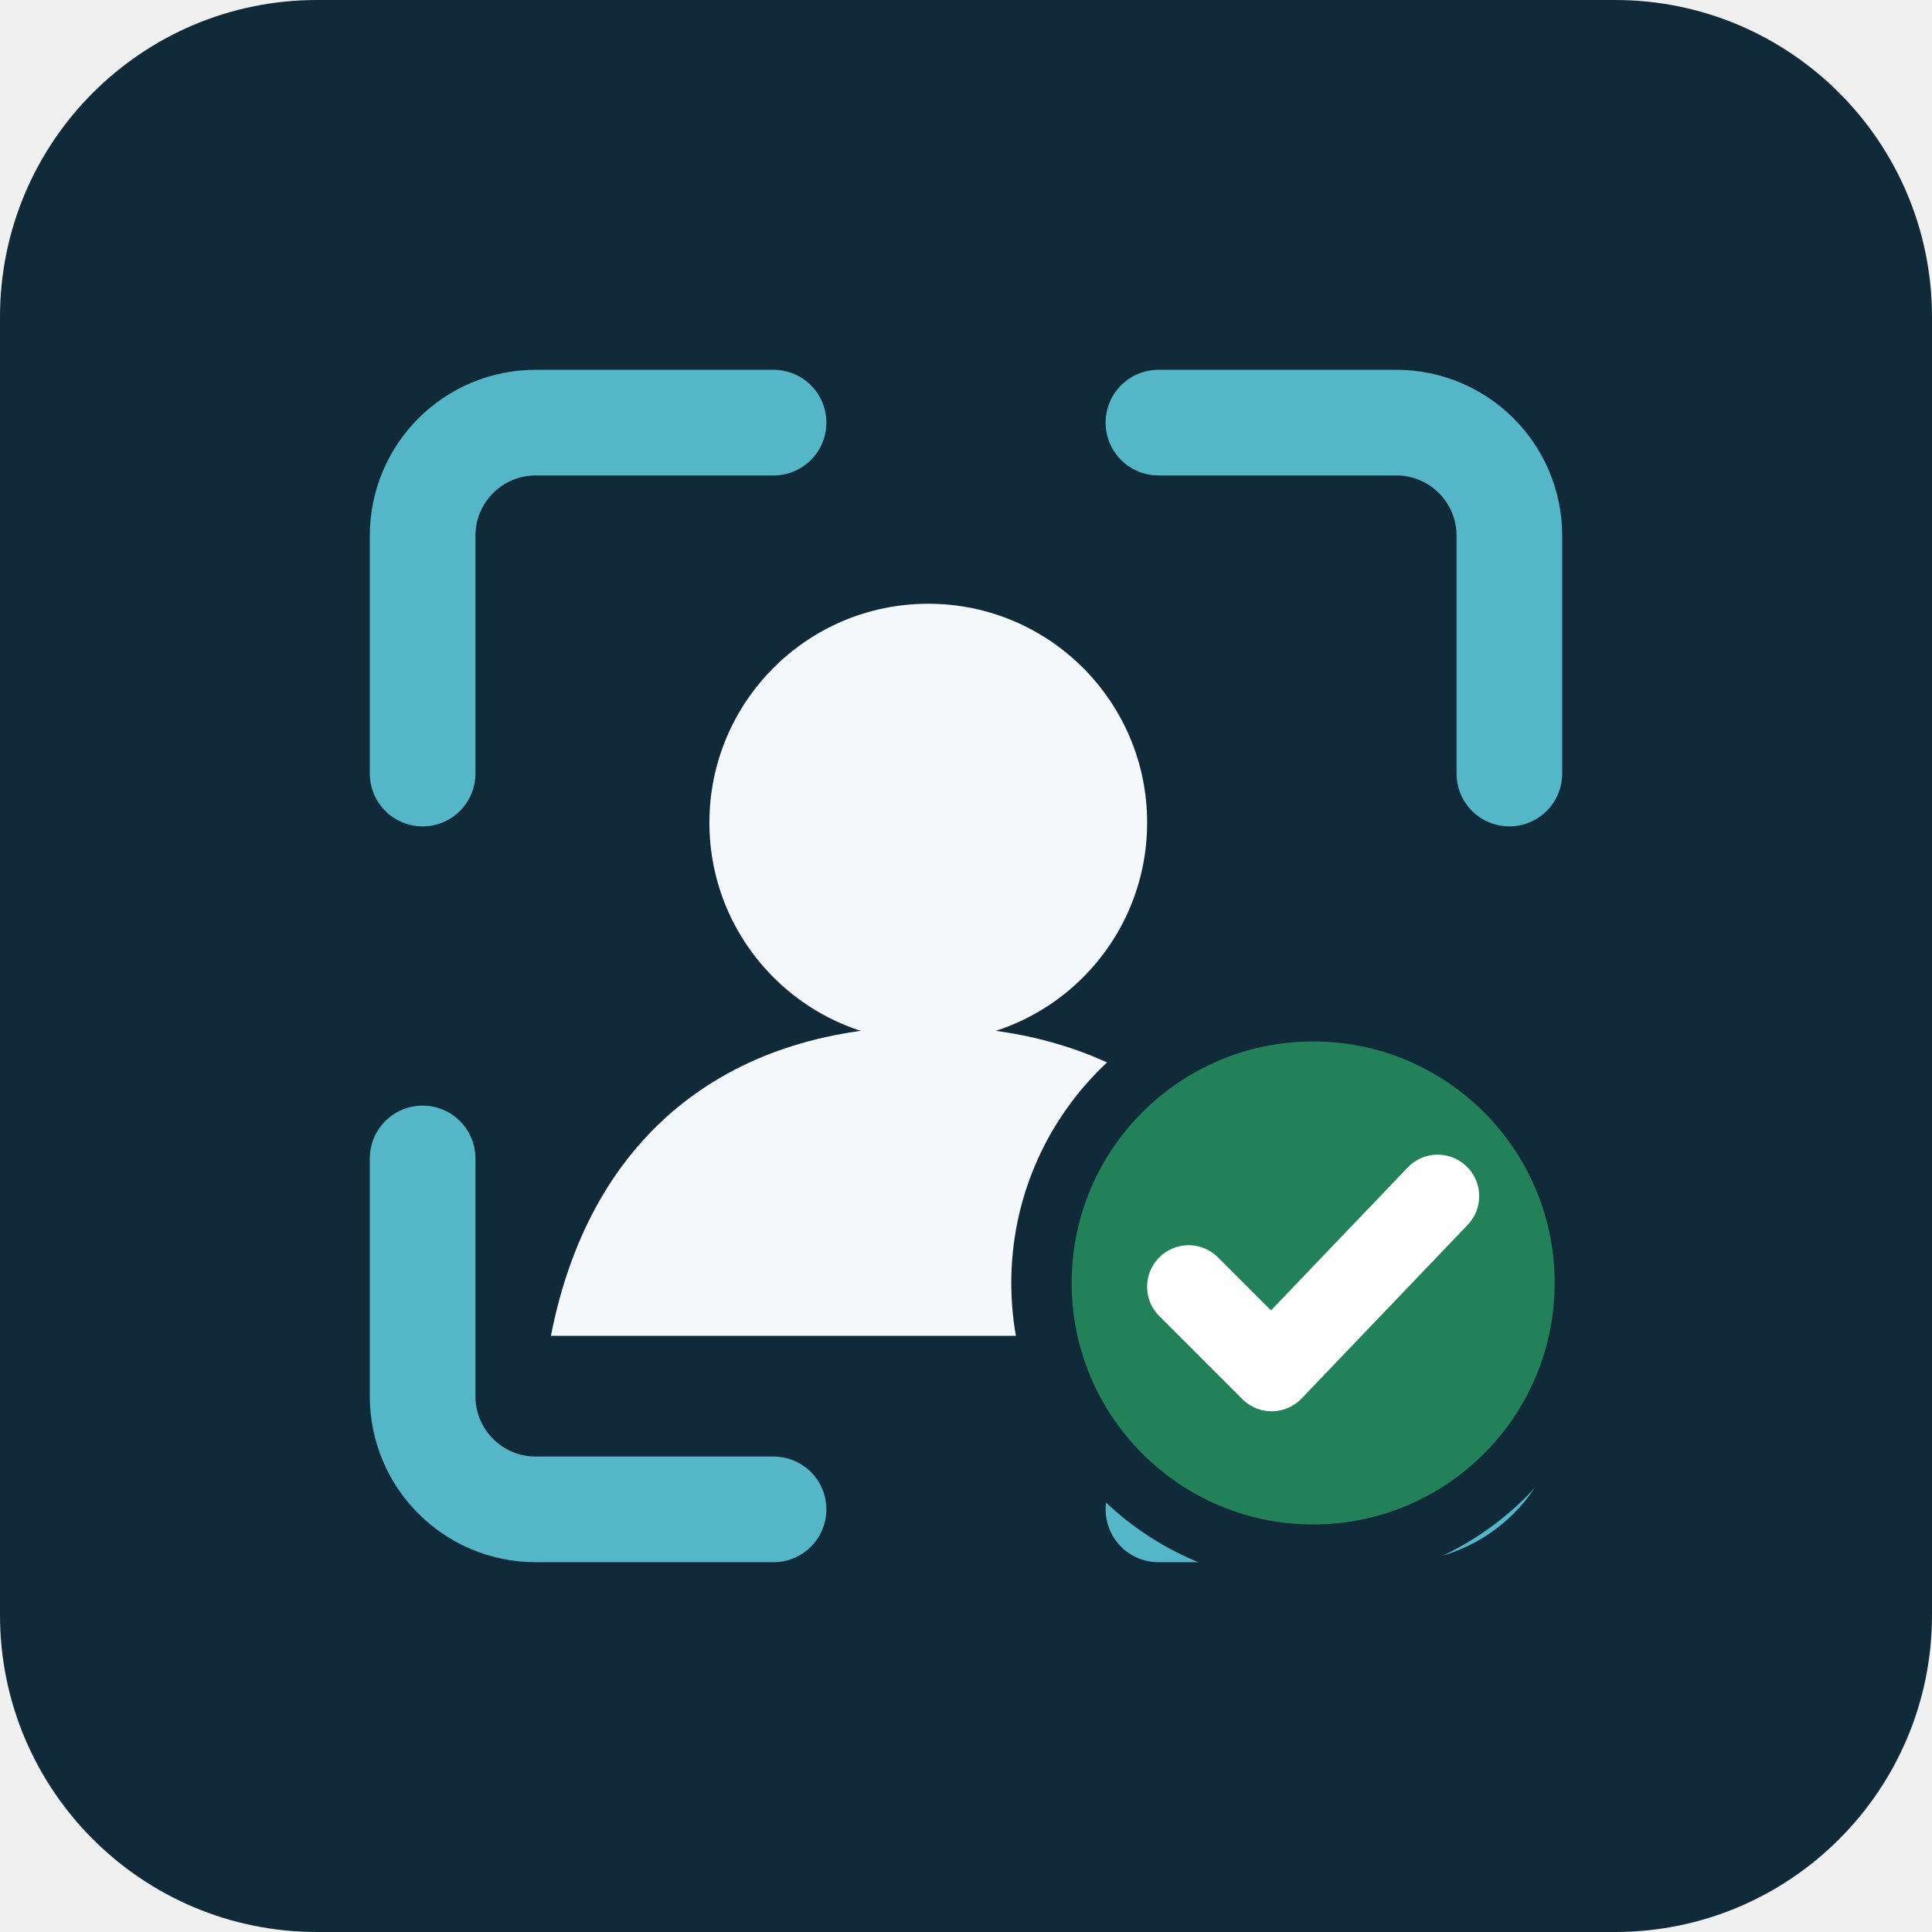
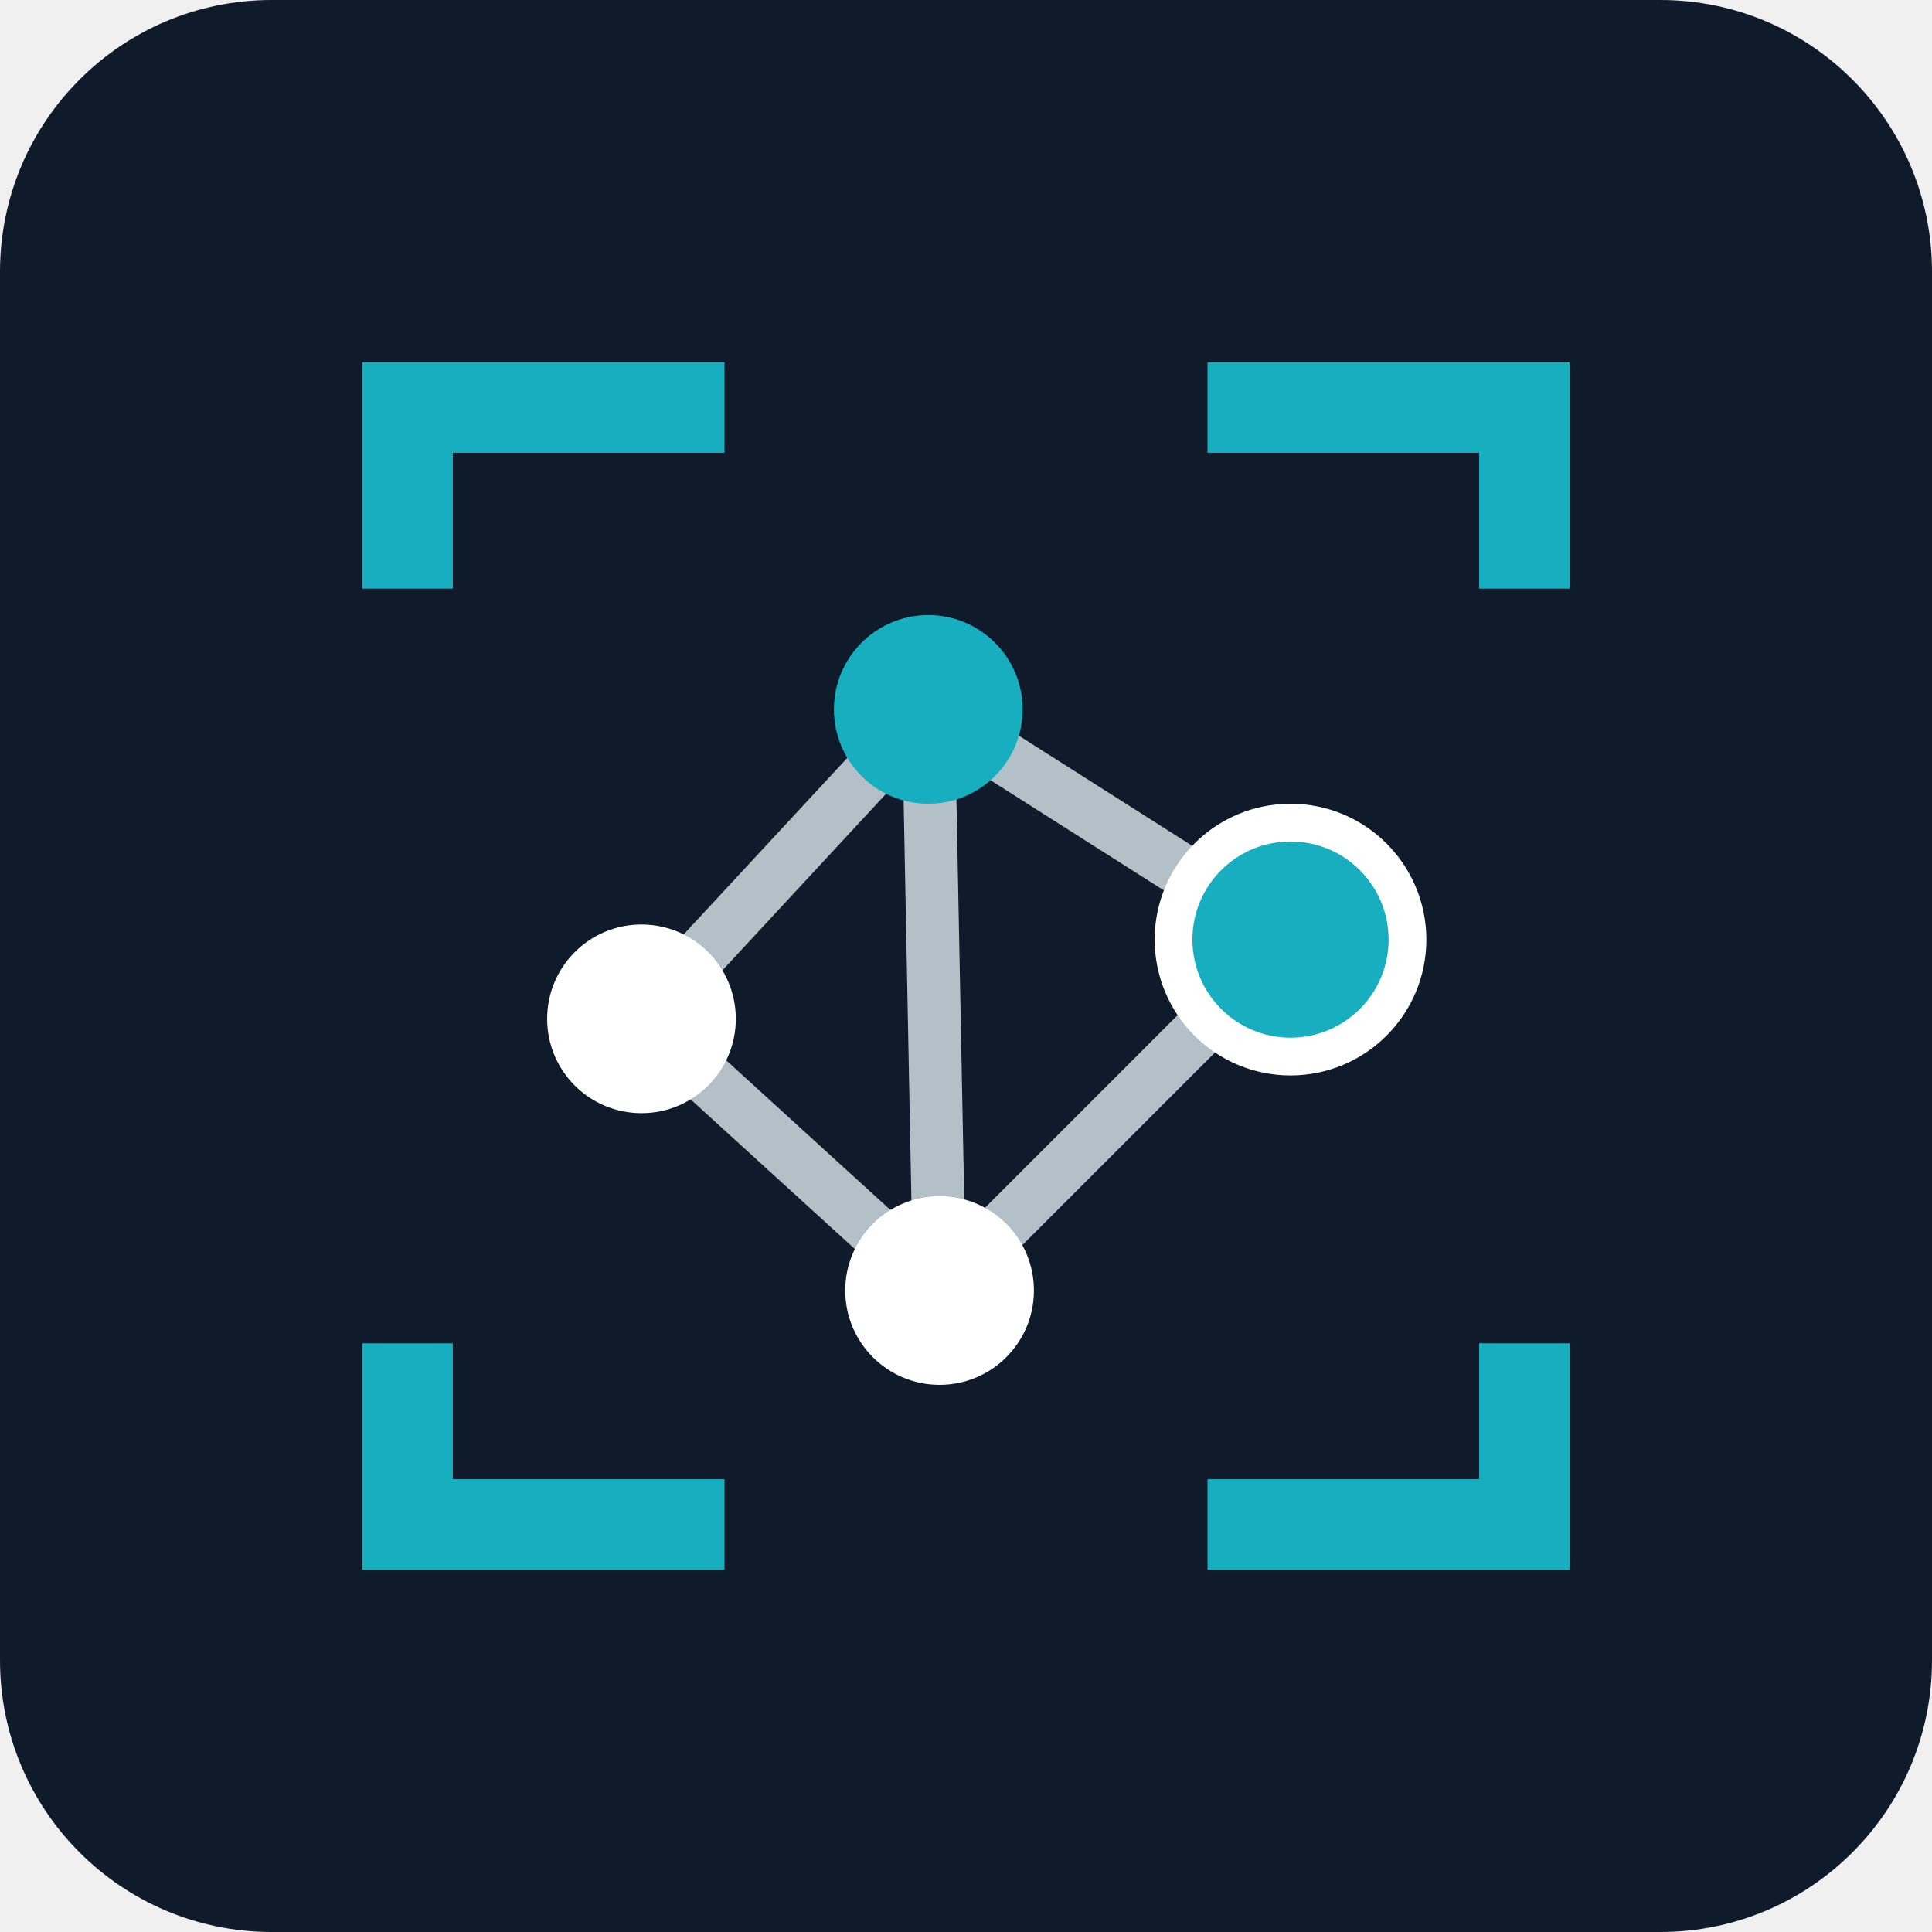
- <svg xmlns="http://www.w3.org/2000/svg" width="512" height="512" viewBox="0 0 512 512" fill="none">
-   <rect width="512" height="512" rx="84" fill="#102A3A" />
-   <path d="M112 205V142C112 125.4 125.4 112 142 112H205" stroke="#55B6C8" stroke-width="28" stroke-linecap="round" />
-   <path d="M307 112H370C386.6 112 400 125.4 400 142V205" stroke="#55B6C8" stroke-width="28" stroke-linecap="round" />
-   <path d="M400 307V370C400 386.6 386.6 400 370 400H307" stroke="#55B6C8" stroke-width="28" stroke-linecap="round" />
-   <path d="M205 400H142C125.4 400 112 386.6 112 370V307" stroke="#55B6C8" stroke-width="28" stroke-linecap="round" />
-   <circle cx="246" cy="218" r="58" fill="#F4F8FA" />
-   <path d="M146 354C156.7 299.3 194.7 272 246 272C297.3 272 335.3 299.3 346 354" fill="#F4F8FA" />
-   <circle cx="348" cy="340" r="72" fill="#23815A" stroke="#102A3A" stroke-width="16" />
-   <path d="M315 341L337 363L381 317" stroke="white" stroke-width="22" stroke-linecap="round" stroke-linejoin="round" />
+ <svg xmlns="http://www.w3.org/2000/svg" viewBox="0 0 512 512" role="img" aria-labelledby="title desc">
+   <rect width="512" height="512" rx="72" fill="#0F1B2B" />
+   <path d="M108 144v-36h72M404 144v-36h-72M108 368v36h72M404 368v36h-72" fill="none" stroke="#17AFC0" stroke-width="24" stroke-linecap="square" />
+   <path d="M170 270l76-82 96 61M170 270l79 72 93-93M246 188l3 154" fill="none" stroke="#D8E4EA" stroke-width="14" stroke-linecap="round" stroke-linejoin="round" opacity=".82" />
+   <circle cx="170" cy="270" r="25" fill="#FFFFFF" />
+   <circle cx="246" cy="188" r="25" fill="#17AFC0" />
+   <circle cx="249" cy="342" r="25" fill="#FFFFFF" />
+   <circle cx="342" cy="249" r="31" fill="#17AFC0" stroke="#FFFFFF" stroke-width="10" />
</svg>
